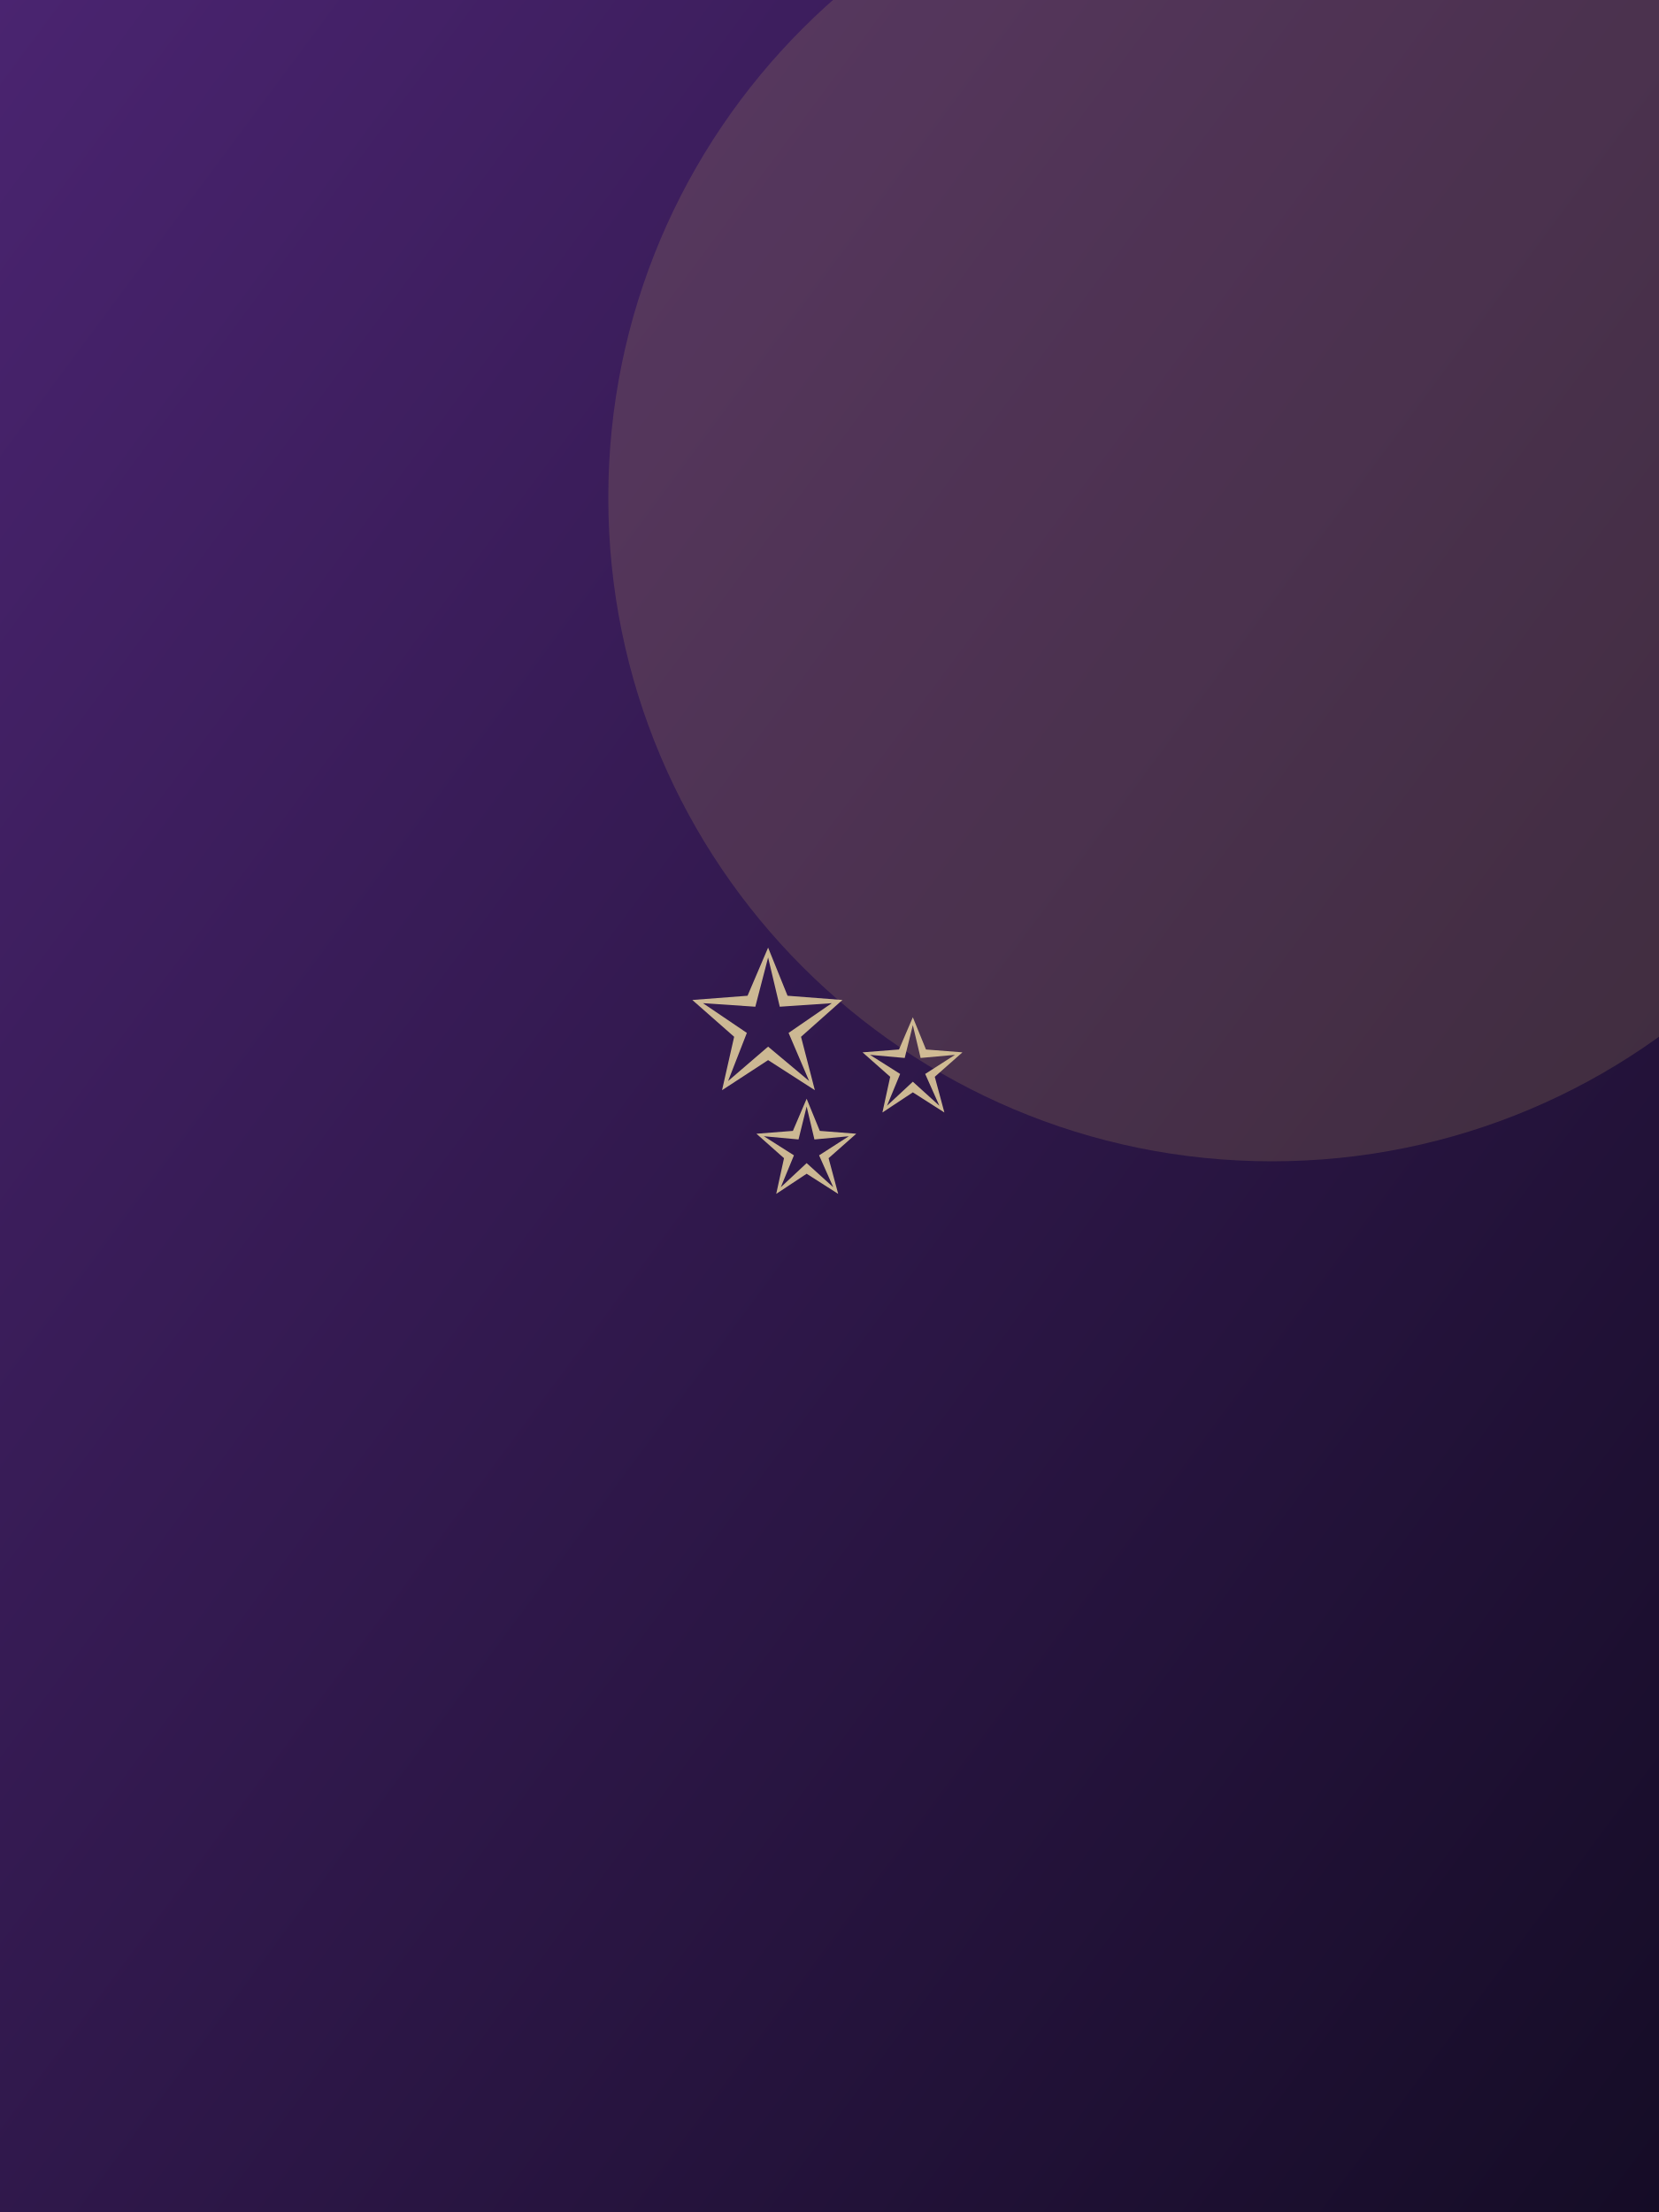
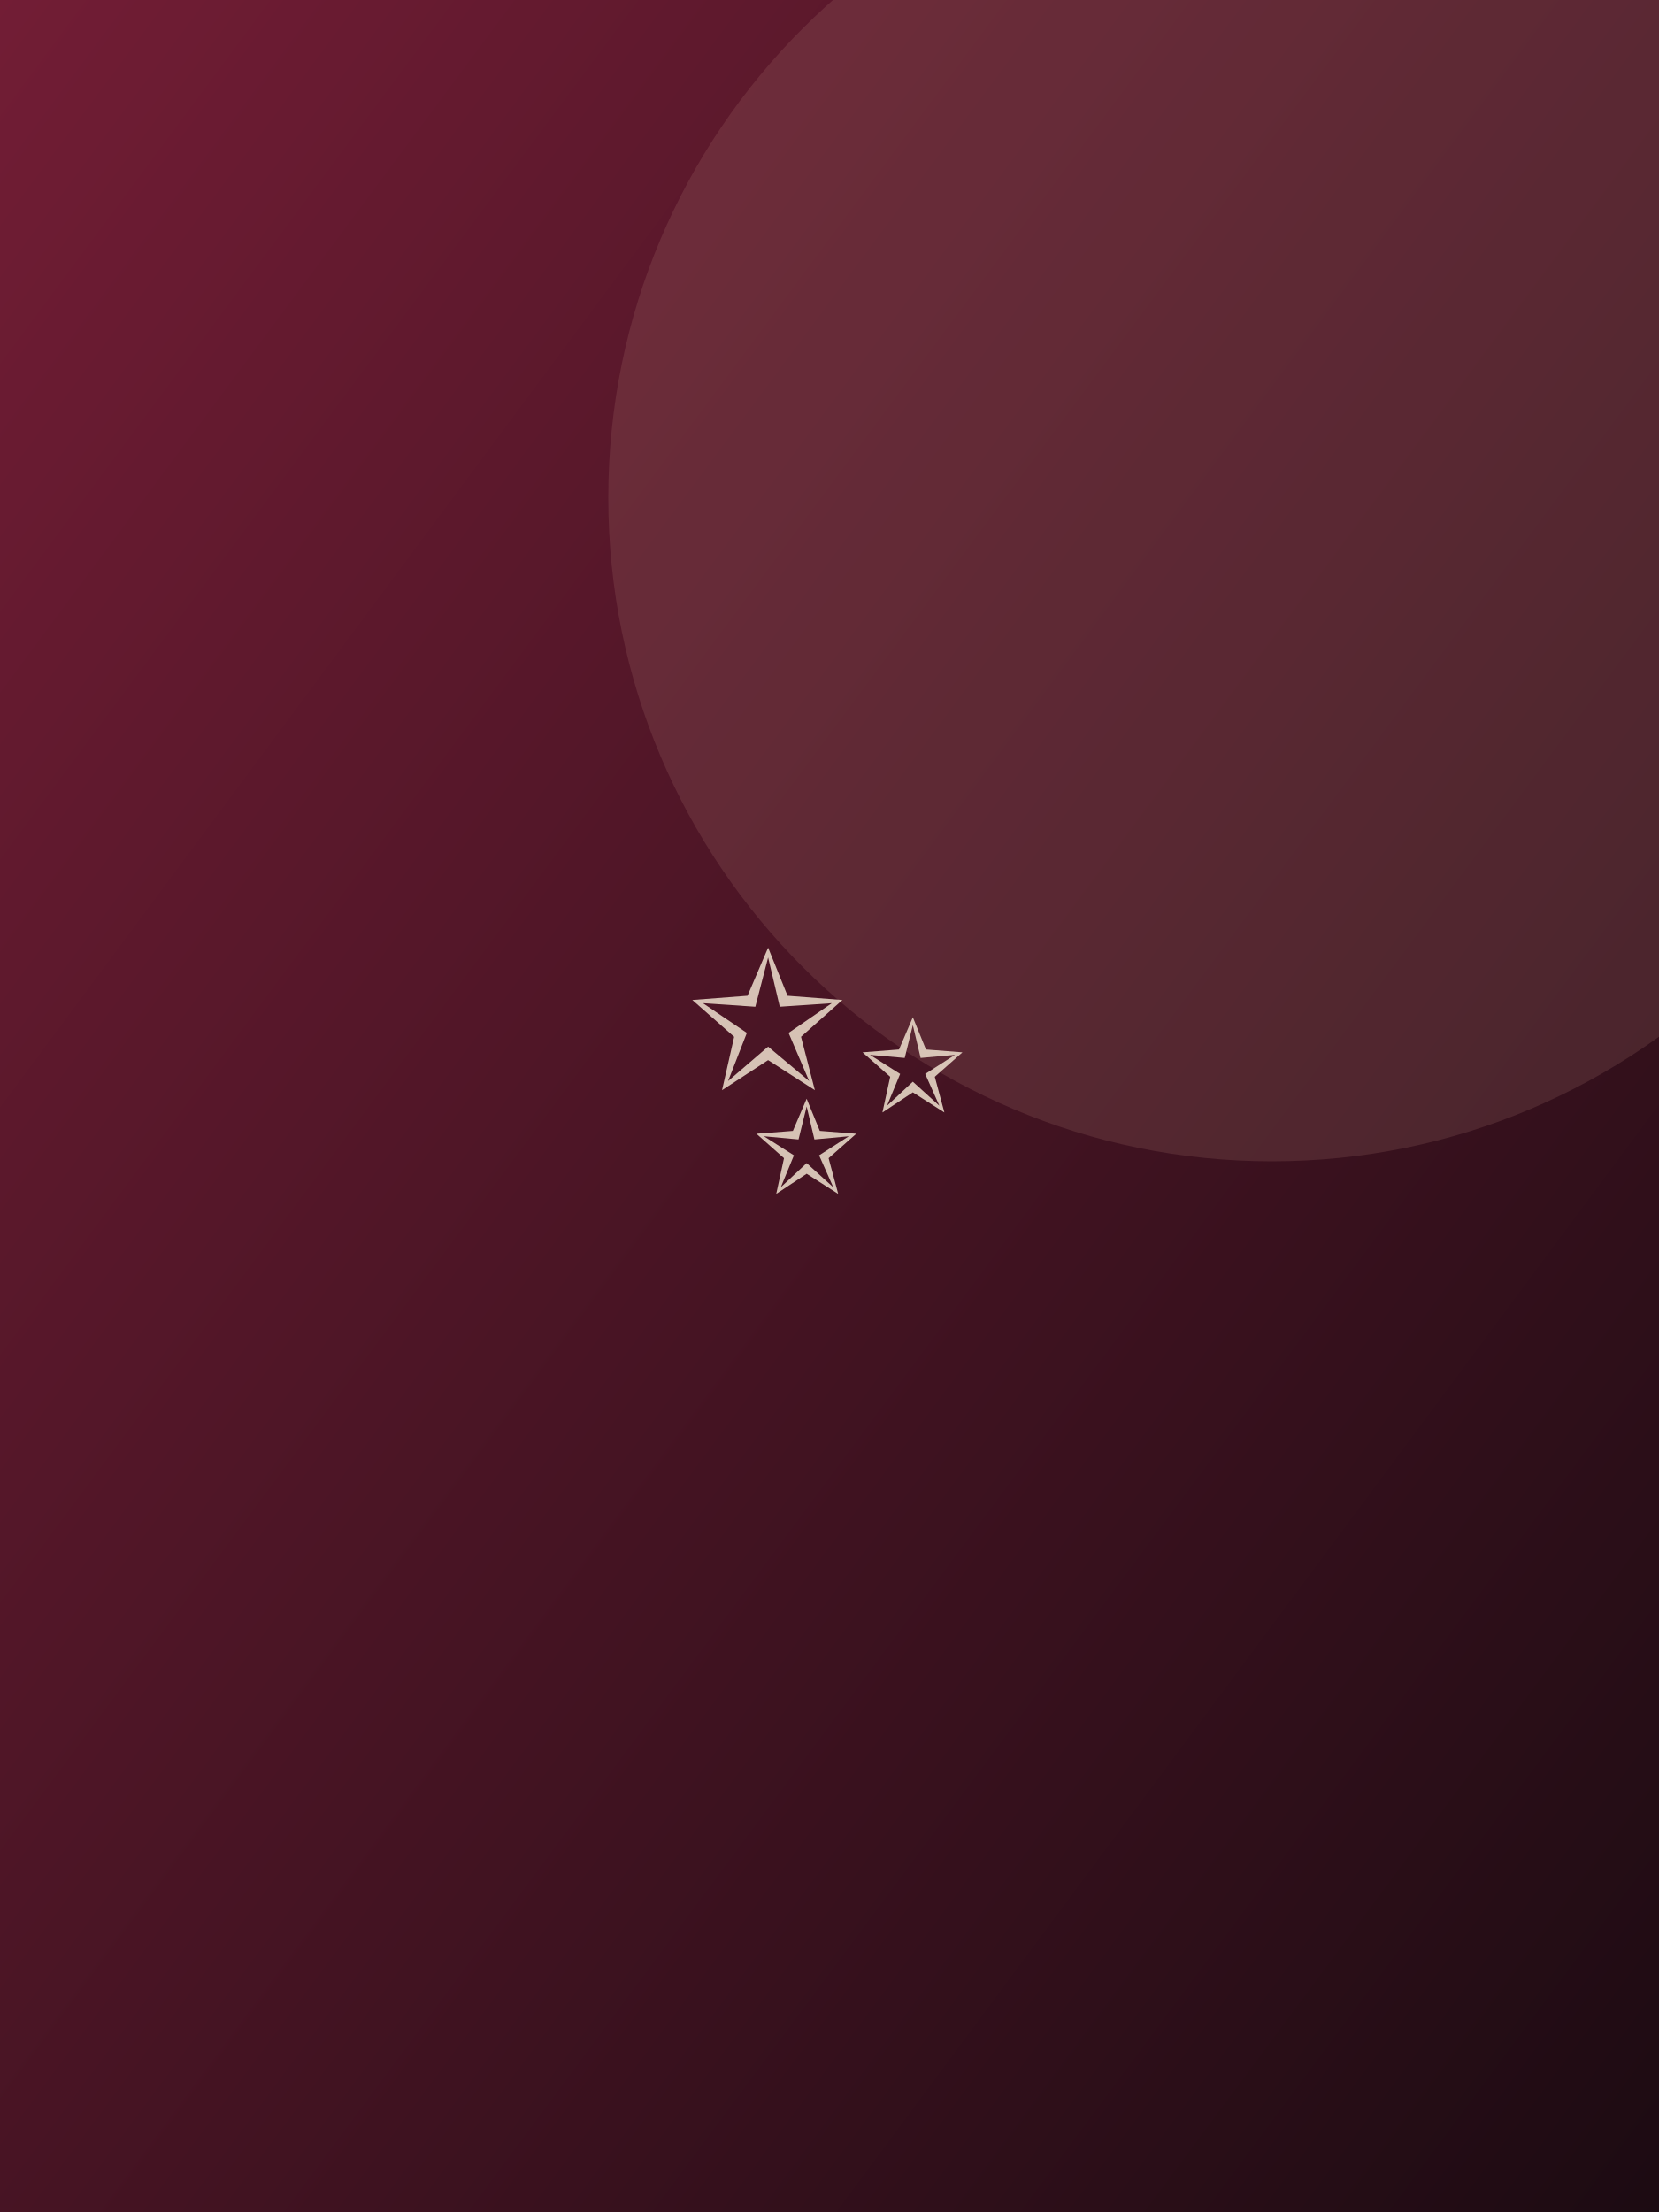
<svg xmlns="http://www.w3.org/2000/svg" viewBox="0 0 300 400">
  <defs>
    <linearGradient id="g5" x1="0" y1="0" x2="1" y2="1">
-       <stop offset="0%" stop-color="#4a2470" />
-       <stop offset="100%" stop-color="#150c26" />
+       <stop offset="0%" stop-color="#721d35" />
+       <stop offset="100%" stop-color="#1c0b12" />
    </linearGradient>
  </defs>
  <rect width="300" height="400" fill="url(#g5)" />
-   <circle cx="230" cy="90" r="120" fill="#c9a961" opacity="0.18" />
-   <text x="150" y="215" text-anchor="middle" font-size="64" fill="#e8d4a0" opacity="0.85">✨</text>
+   <circle cx="230" cy="90" r="120" fill="#b9857c" opacity="0.18" />
+   <text x="150" y="215" text-anchor="middle" font-size="64" fill="#efe1ce" opacity="0.85">✨</text>
</svg>
